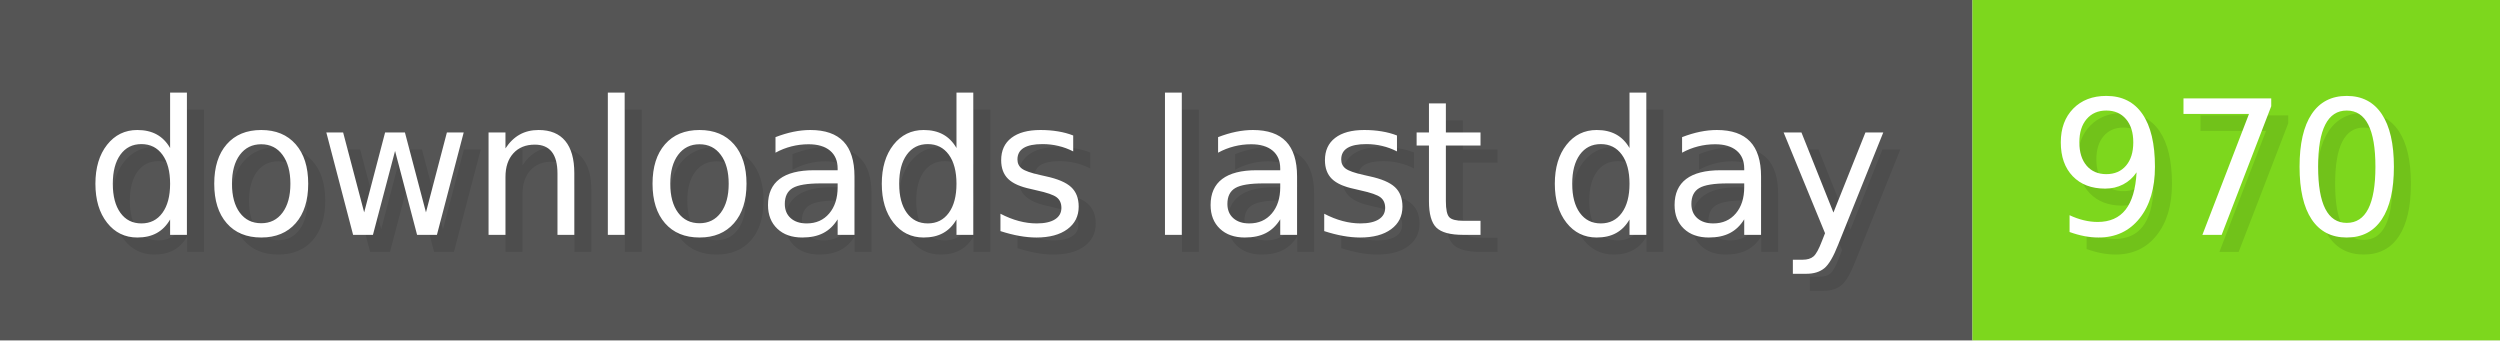
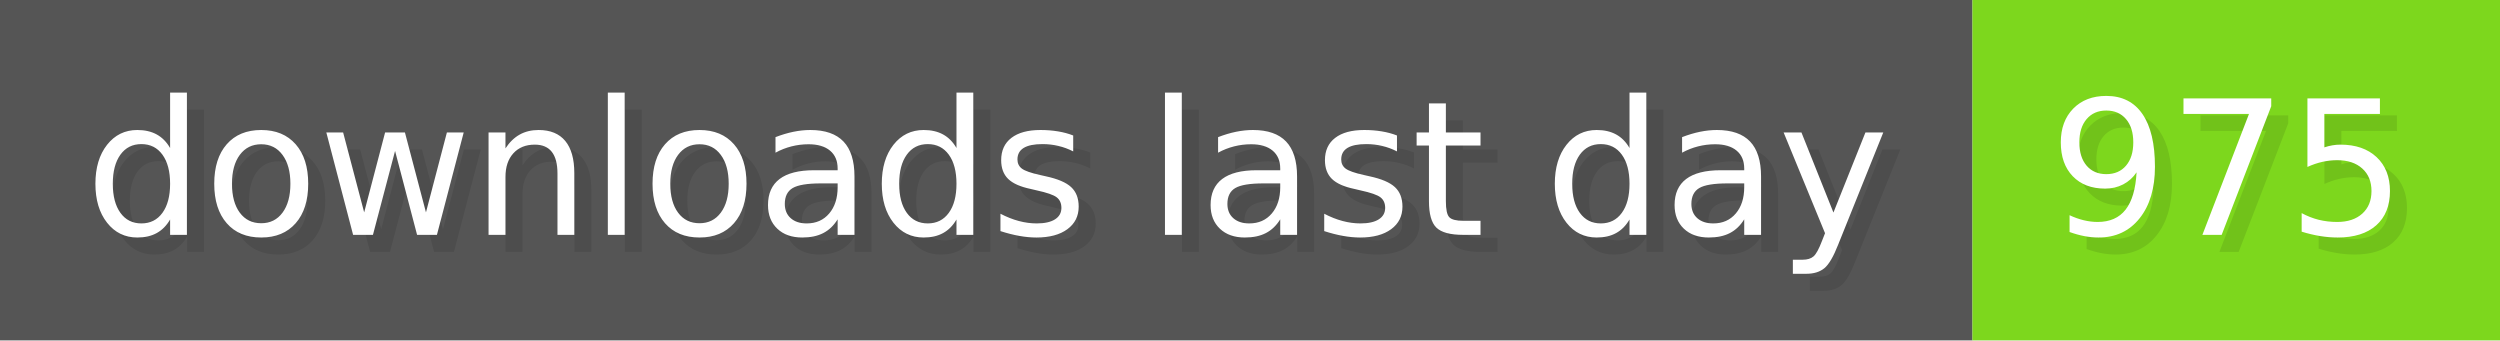
- <svg xmlns="http://www.w3.org/2000/svg" width="146.9" height="20" viewBox="0 0 1469 200" role="img" aria-label="downloads last day: 970">
+ <svg xmlns="http://www.w3.org/2000/svg" width="146.9" height="20" viewBox="0 0 1469 200" role="img" aria-label="downloads last day: 975">
  <g>
    <rect fill="#555" width="1159" height="200" />
    <rect fill="#7DD71D" x="1159" width="310" height="200" />
  </g>
  <g aria-hidden="true" fill="#fff" text-anchor="start" font-family="Verdana,DejaVu Sans,sans-serif" font-size="110">
    <text x="60" y="148" textLength="1059" fill="#000" opacity="0.1">downloads last day</text>
    <text x="50" y="138" textLength="1059">downloads last day</text>
-     <text x="1214" y="148" textLength="210" fill="#000" opacity="0.1">970</text>
-     <text x="1204" y="138" textLength="210">970</text>
+     <text x="1214" y="148" textLength="210" fill="#000" opacity="0.1">975</text>
+     <text x="1204" y="138" textLength="210">975</text>
  </g>
</svg>
